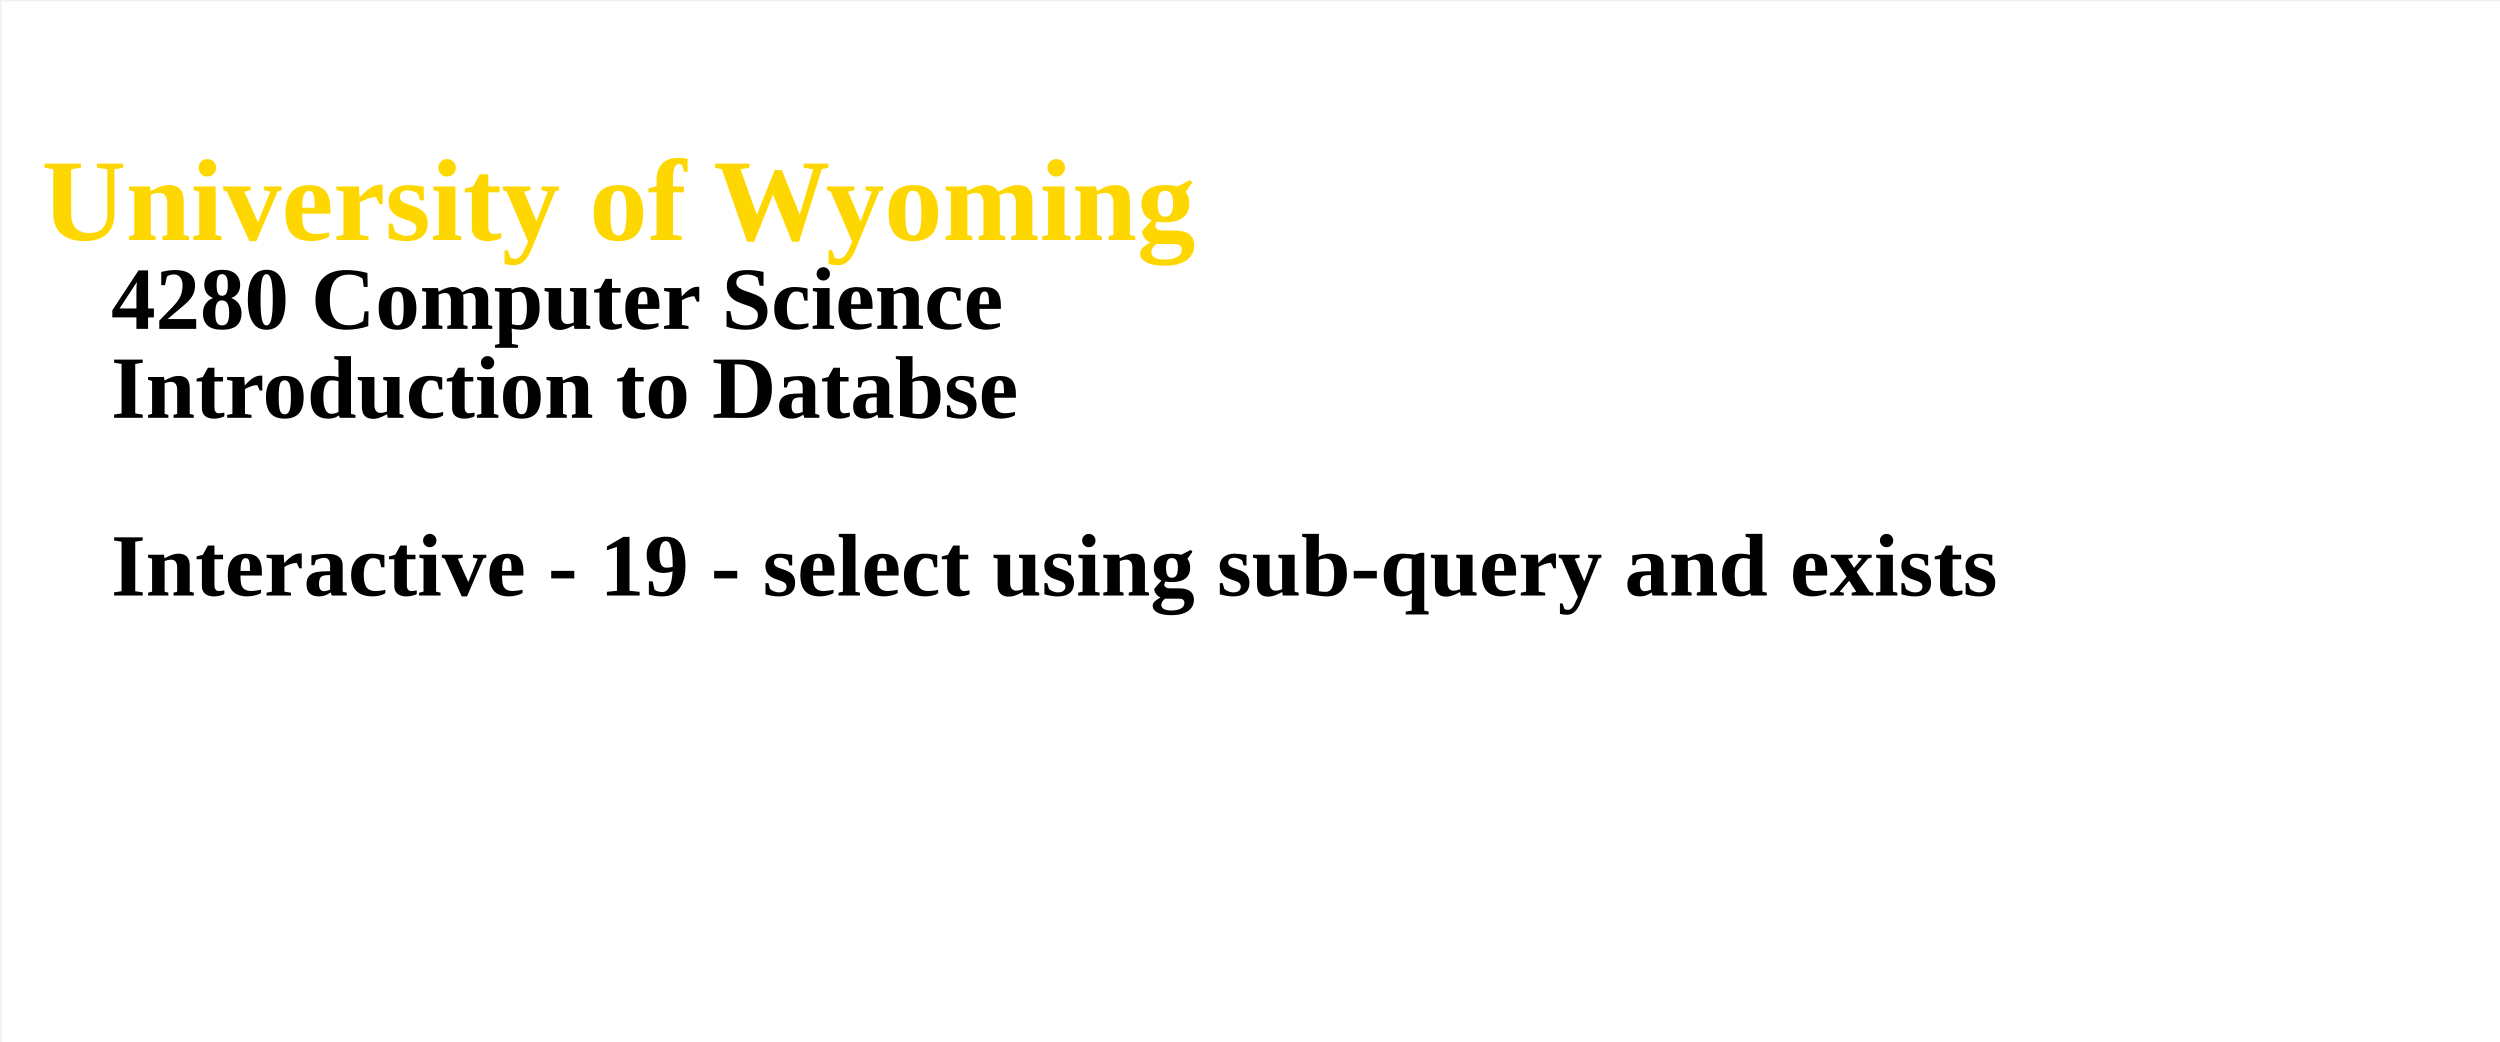
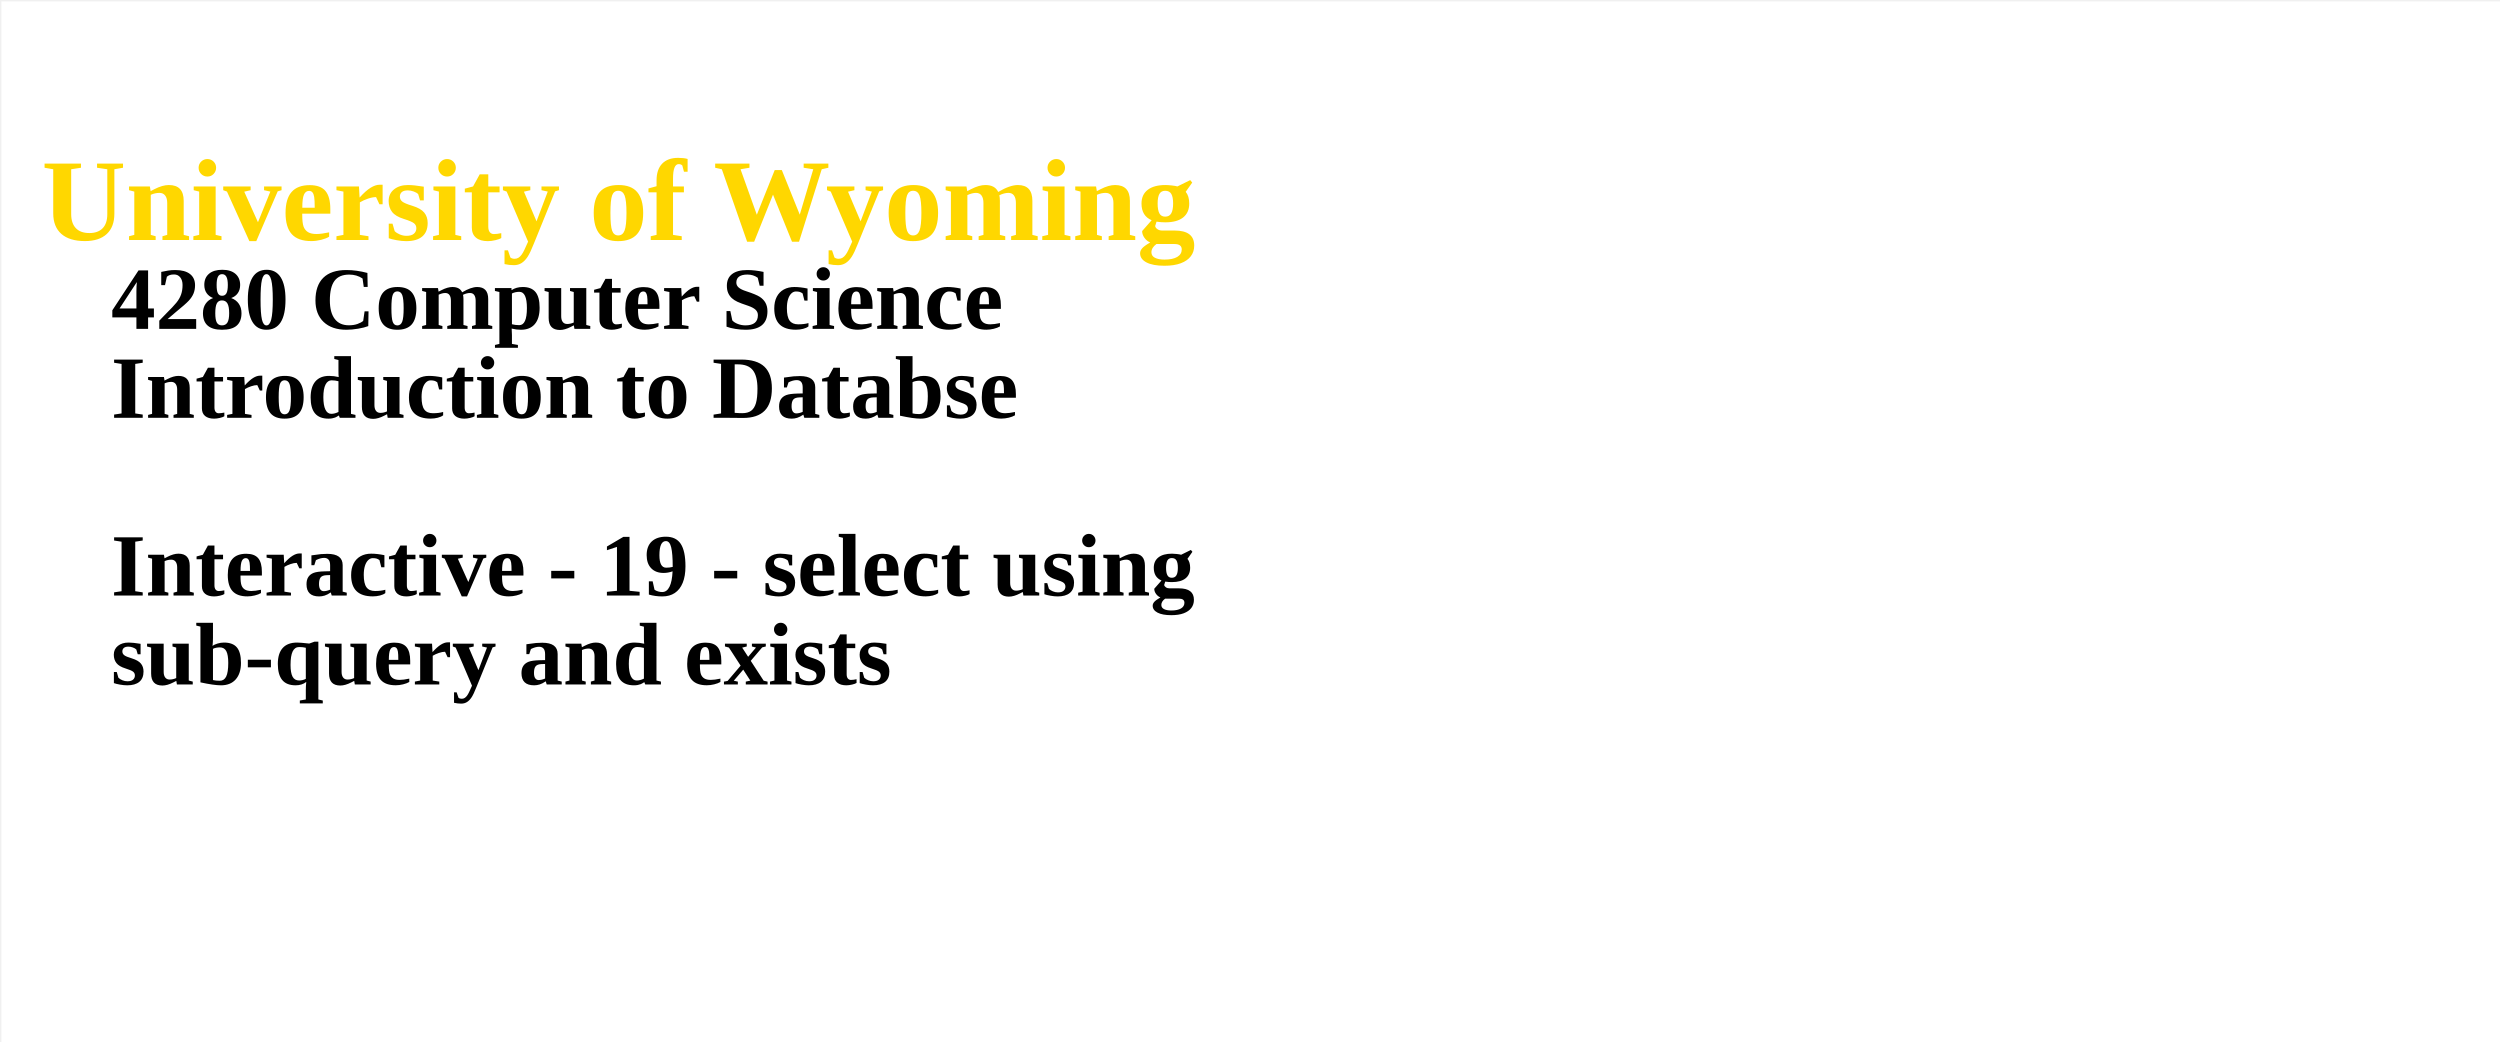
<svg xmlns="http://www.w3.org/2000/svg" width="100%" height="100%">
  <g id="columnGroup">
    <rect x="1" y="1" width="1800" height="750" fill="white" />
    <text x="30" y="30" font-size="64px" font-weight="bold" fill="brown">
      <tspan x="30" dy="1.7em" font-size="84px" fill="gold">  University of Wyoming</tspan>
      <tspan x="80" dy="1em" fill="black">	4280 Computer Science</tspan>
      <tspan x="80" dy="1em" fill="black">	Introduction to Databse</tspan>
-       <tspan x="80" dy="2em" fill="black">	Interactive - 19 - select using sub-query and exists</tspan>
+       <tspan x="80" dy="2em" fill="black">	Interactive - 19 - select using</tspan>
+       <tspan x="80" dy="1em" fill="black">	 sub-query and exists</tspan>
    </text>
  </g>
</svg>
